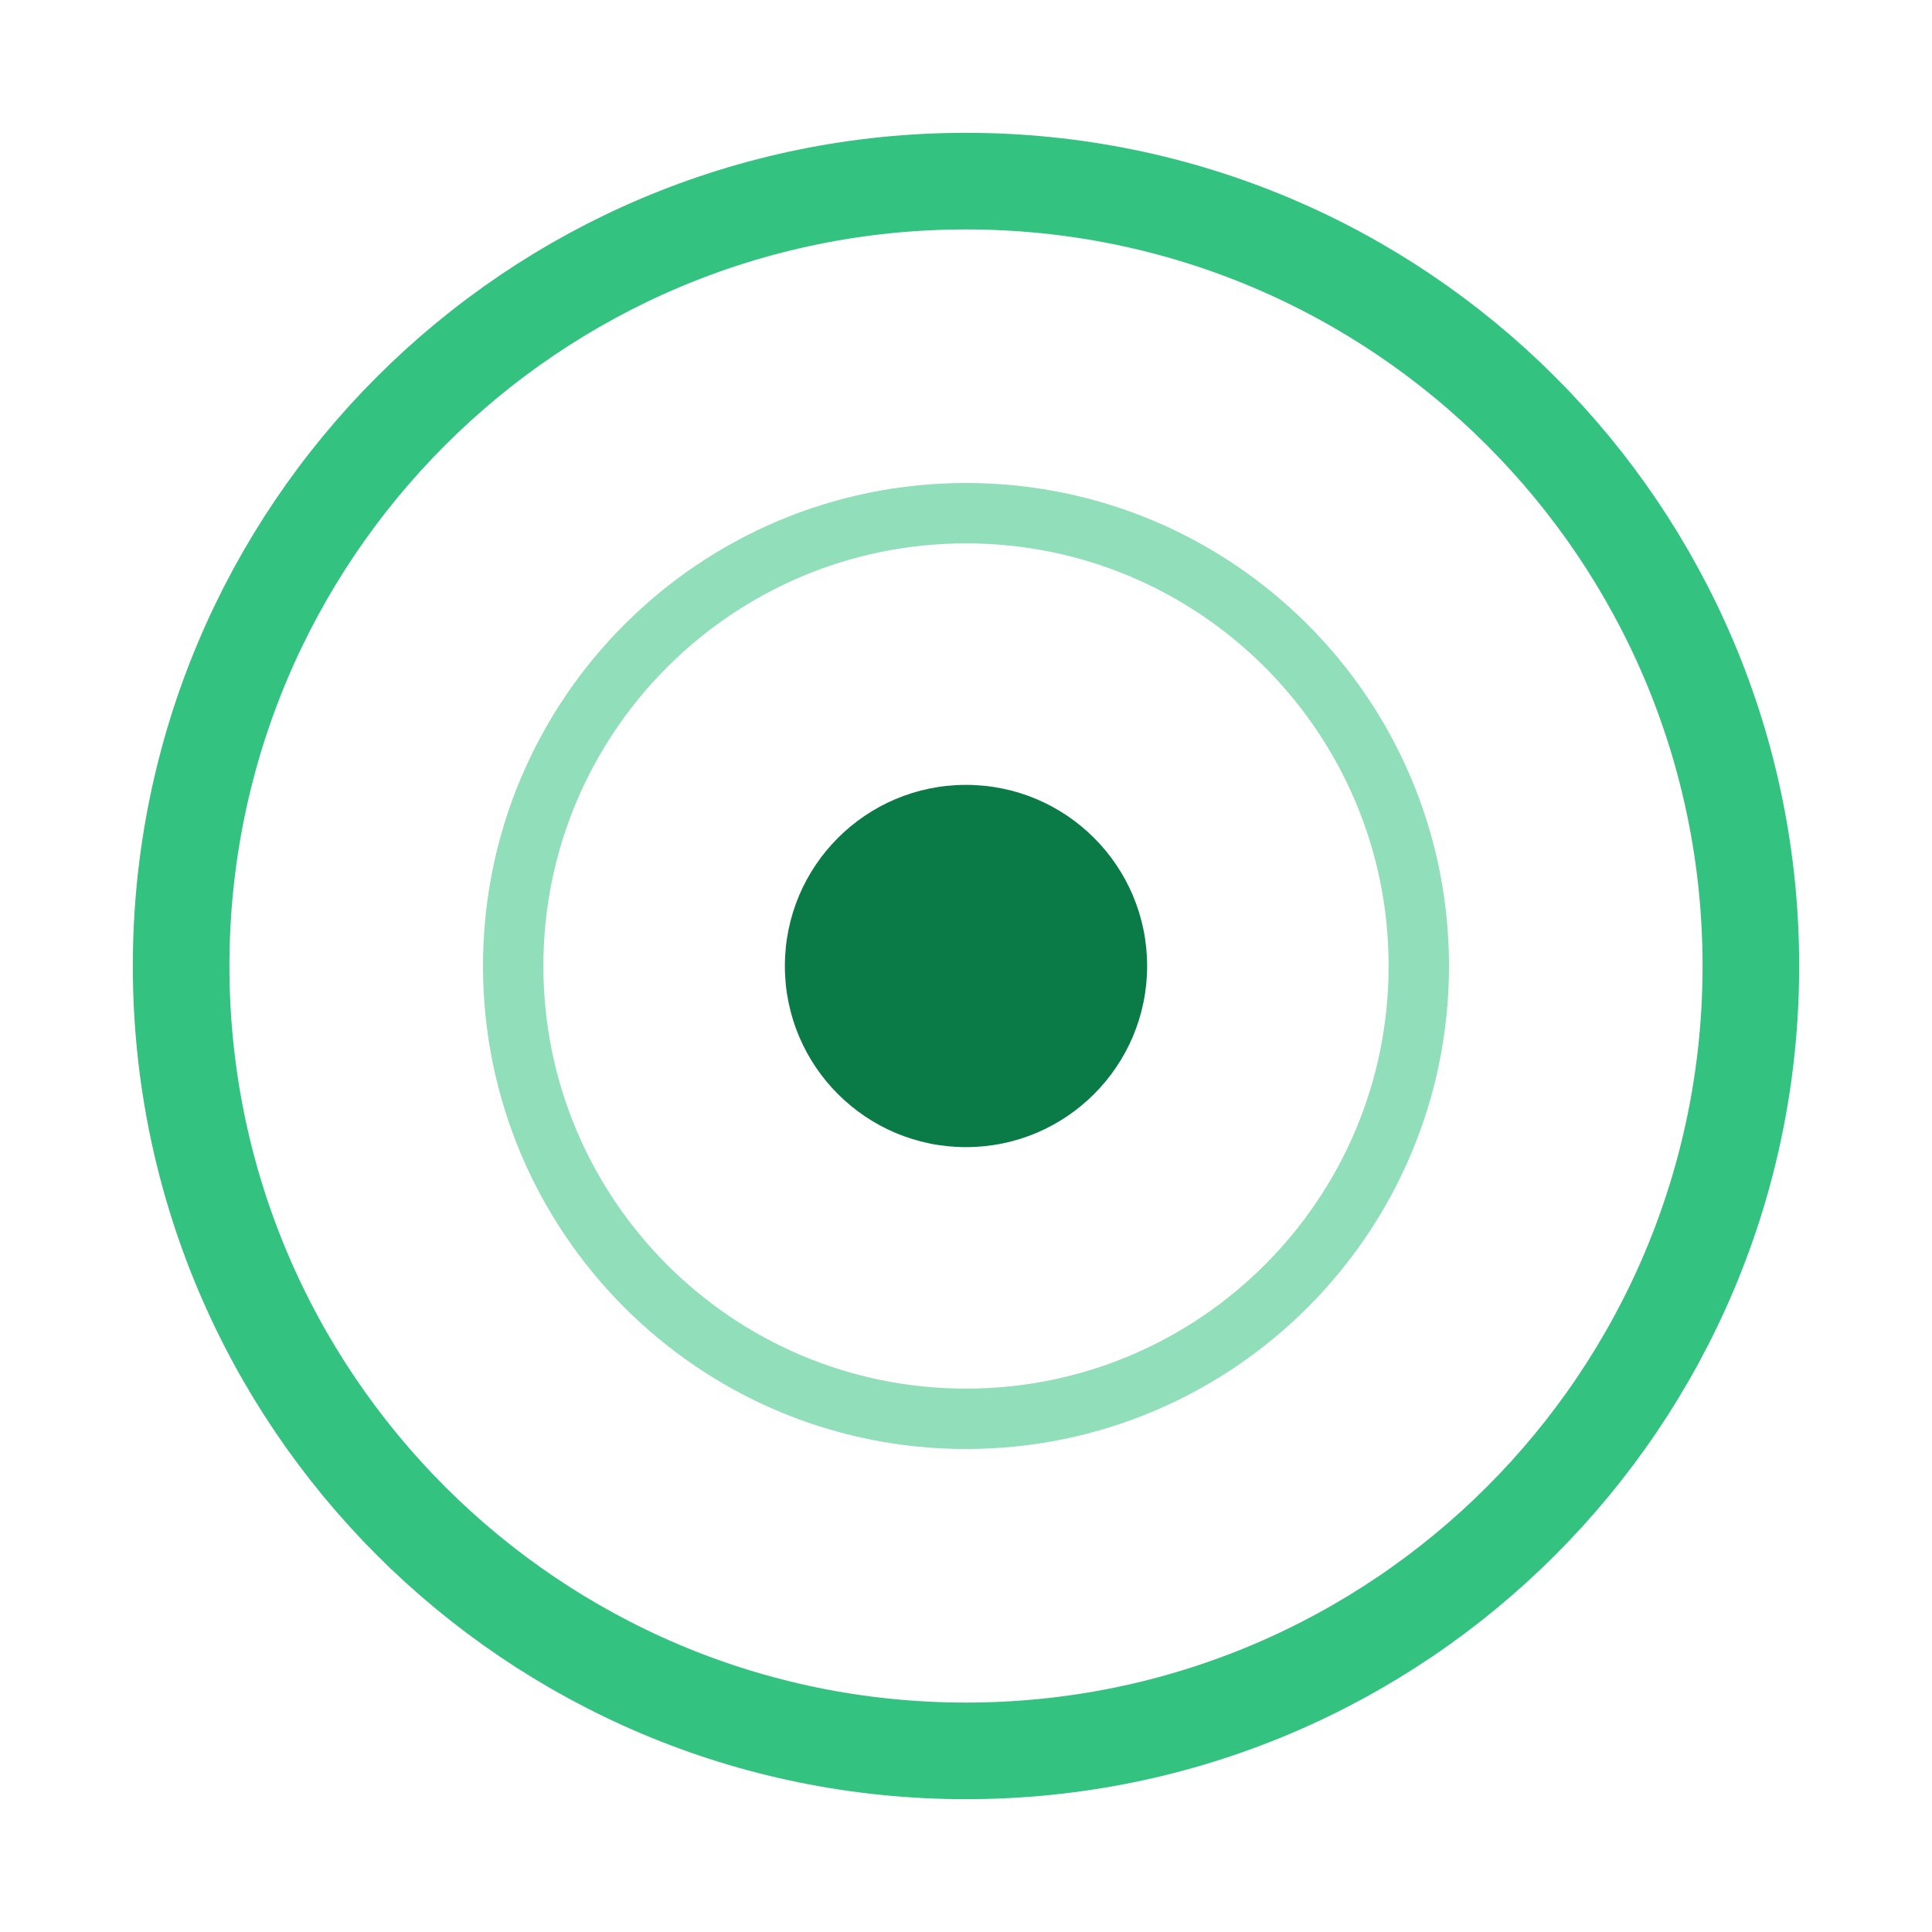
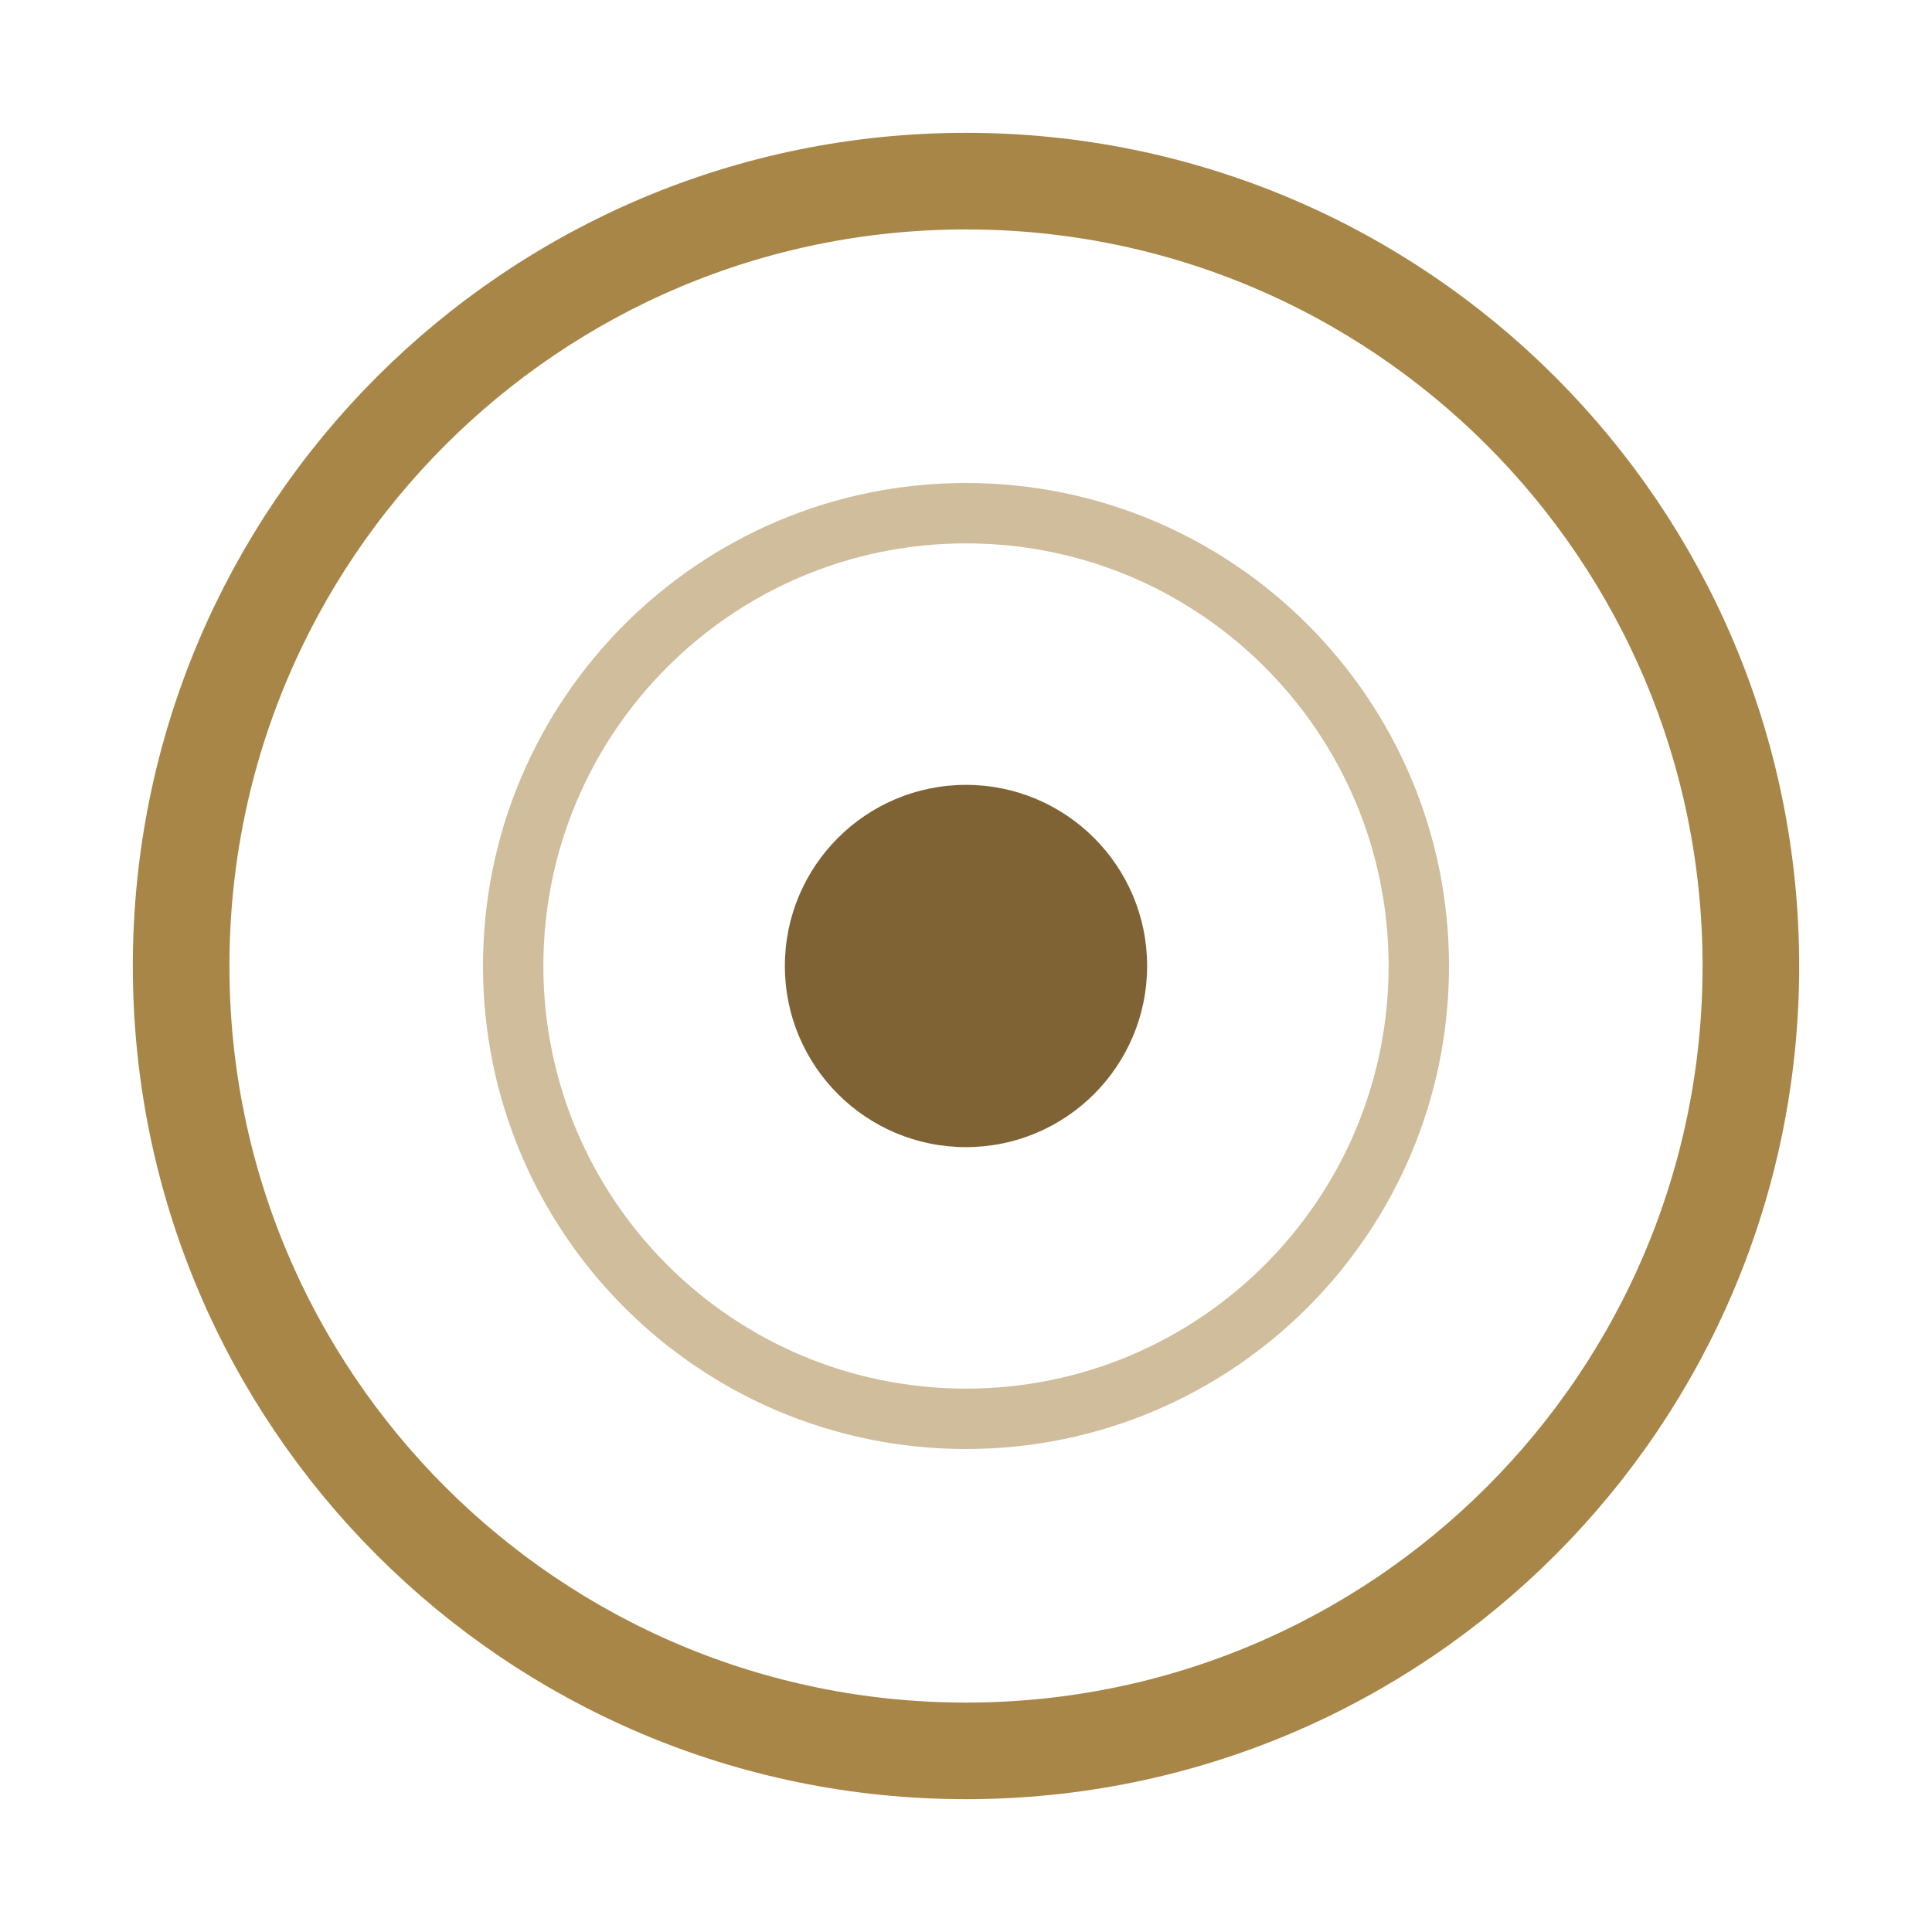
<svg xmlns="http://www.w3.org/2000/svg" viewBox="0 0 32 32">
-   <circle cx="16" cy="16" r="13" fill="none" stroke="#34c281" stroke-width="1.6" />
-   <circle cx="16" cy="16" r="7.5" fill="none" stroke="#34c281" stroke-width="1" opacity="0.55" />
-   <circle cx="16" cy="16" r="3" fill="#0a7a47" />
+   <circle cx="16" cy="16" r="13" fill="none" stroke="#a88648" stroke-width="1.6" />
+   <circle cx="16" cy="16" r="7.5" fill="none" stroke="#a88648" stroke-width="1" opacity="0.55" />
+   <circle cx="16" cy="16" r="3" fill="#7f6335" />
</svg>
